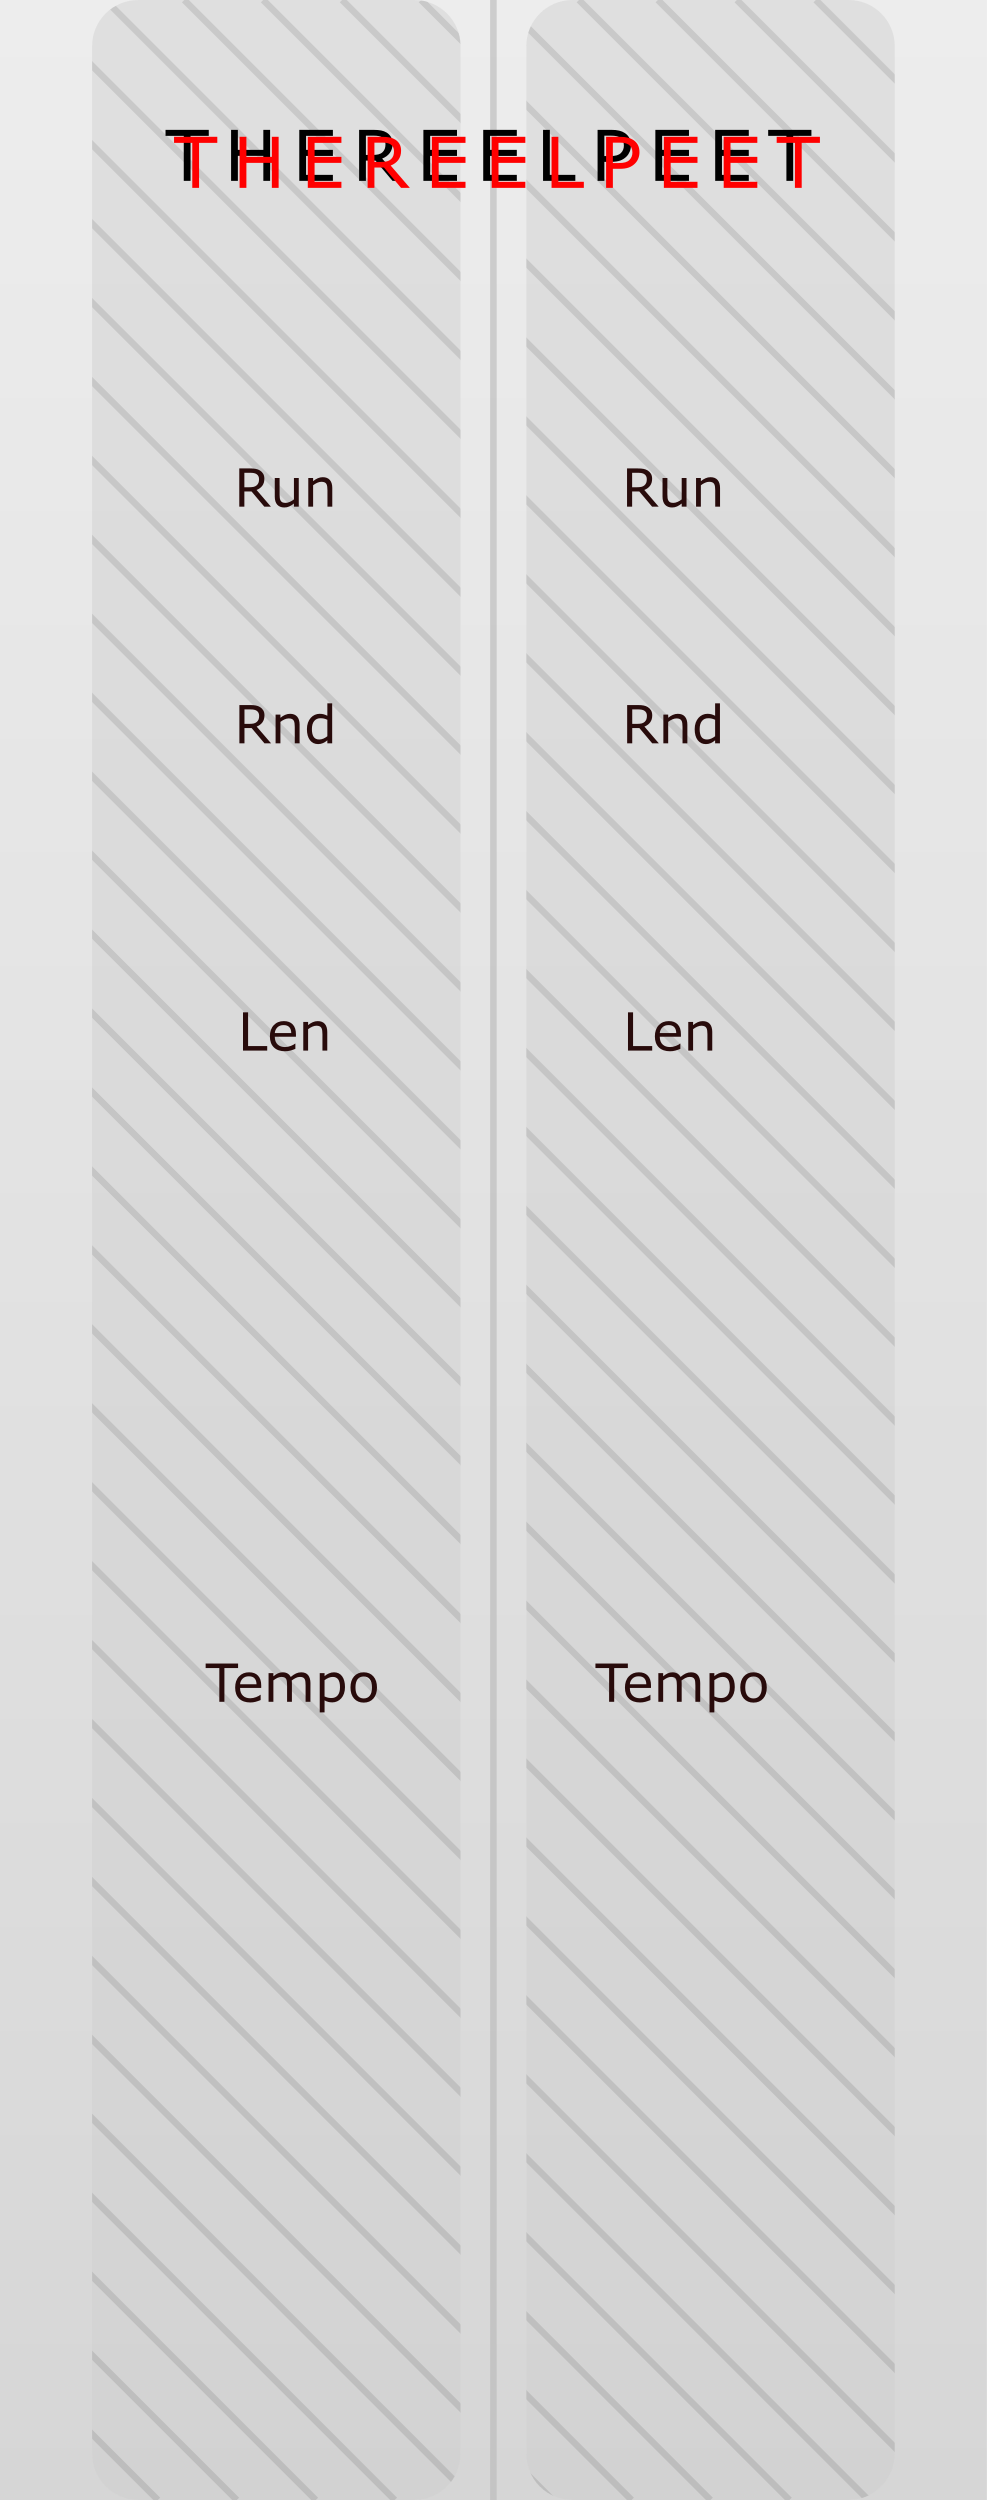
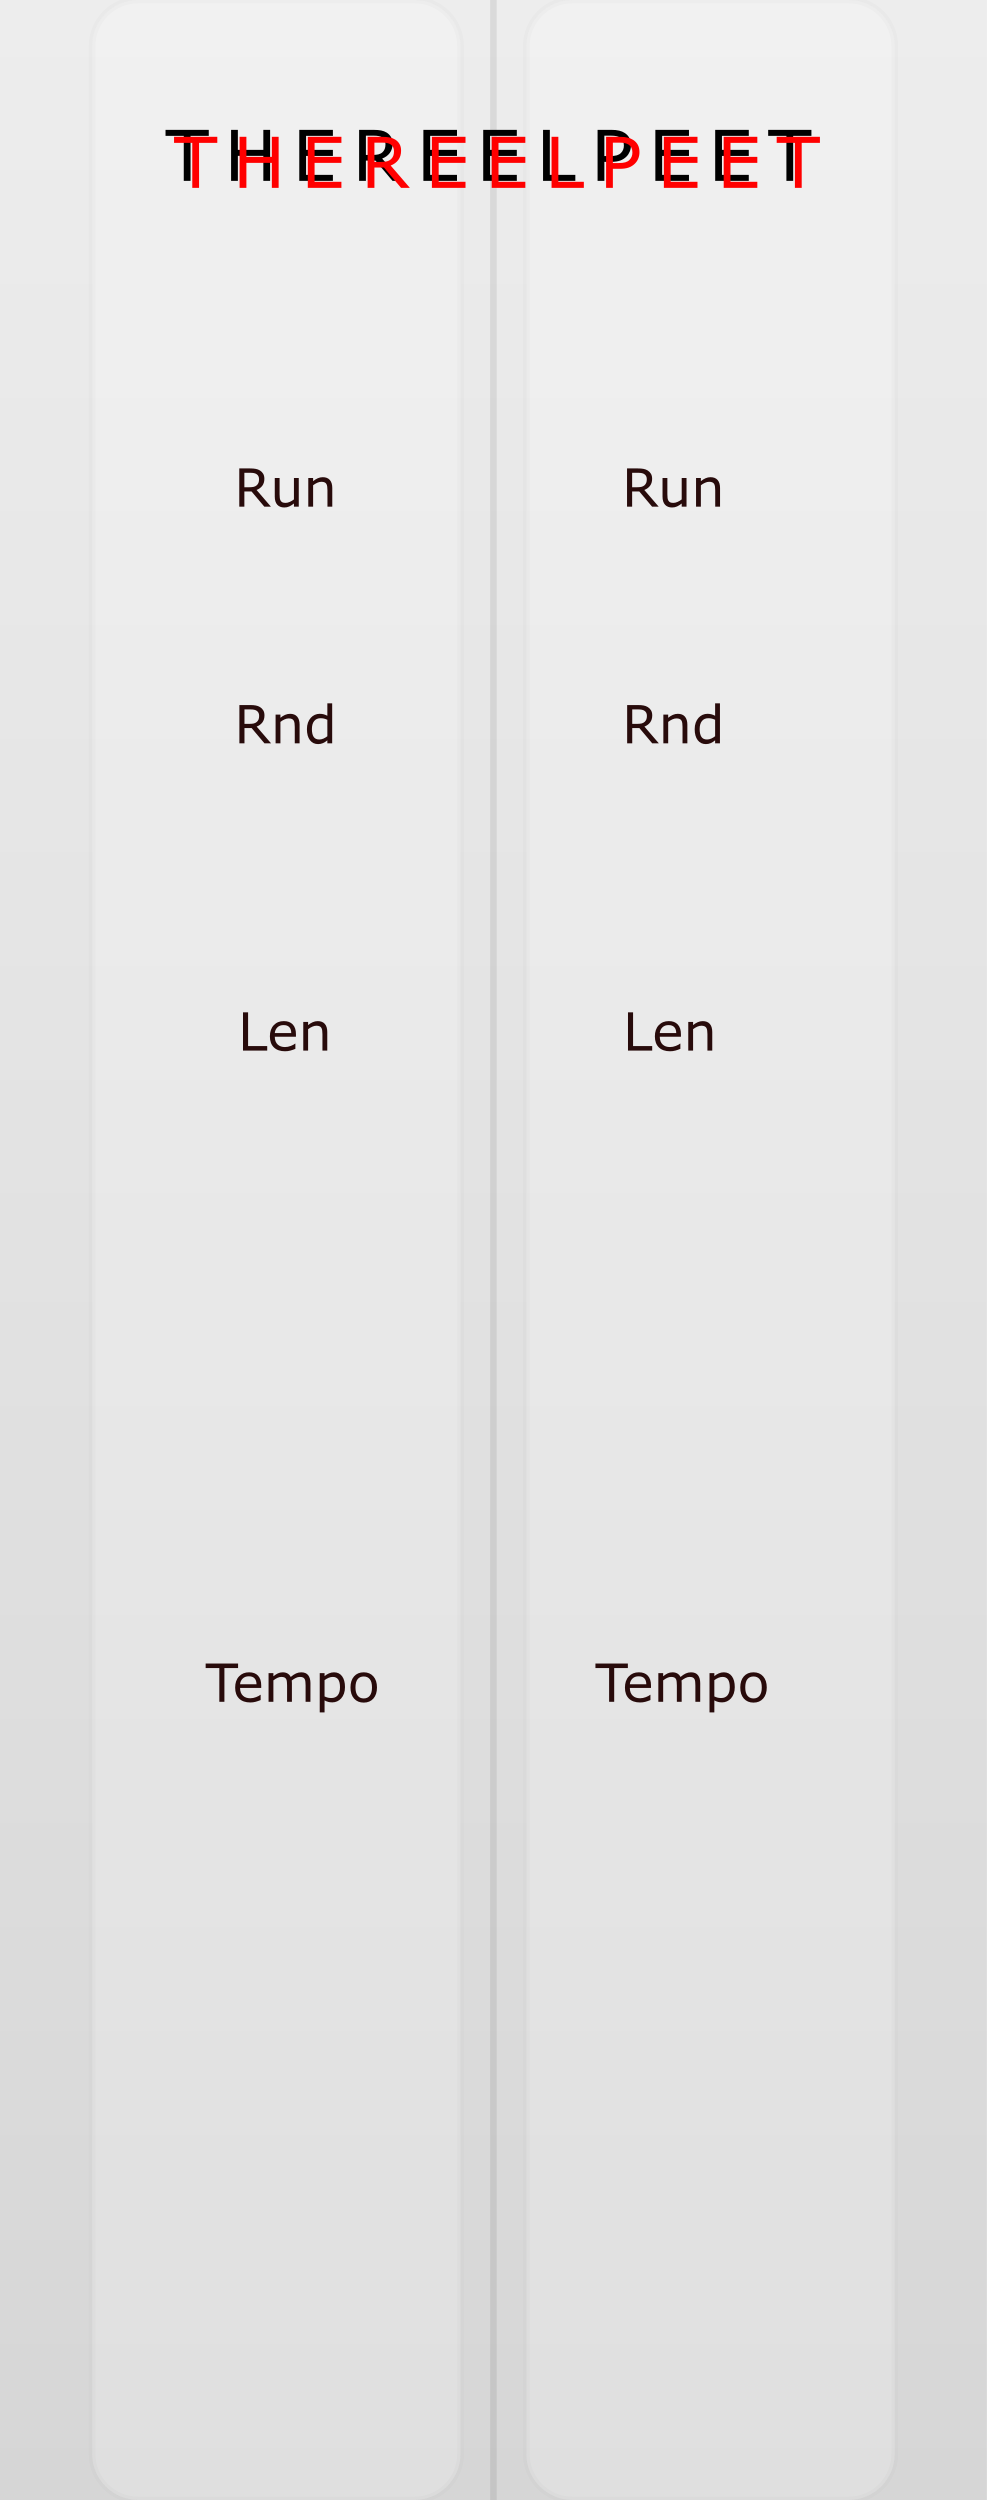
<svg xmlns="http://www.w3.org/2000/svg" width="150" height="380" viewBox="0 0 150 380" version="1.1" id="svg1">
  <defs id="defs1">
    <linearGradient id="bgGrad" x1="0" y1="0" x2="0" y2="380" gradientUnits="userSpaceOnUse">
      <stop offset="0%" stop-color="#ededed" id="stop1" />
      <stop offset="50%" stop-color="#e2e2e2" id="stop2" />
      <stop offset="100%" stop-color="#d6d6d6" id="stop3" />
    </linearGradient>
    <clipPath id="laneClip">
      <rect x="14" y="0" width="56" height="380" rx="7" ry="7" id="rect3" />
      <rect x="80" y="0" width="56" height="380" rx="7" ry="7" id="rect4" />
    </clipPath>
  </defs>
  <rect id="panel" x="0" y="0" width="150" height="380" fill="url(#bgGrad)" />
-   <rect x="14" y="0" width="56" height="380" rx="7" ry="7" fill="#cfcfcf" opacity="0.45" id="rect5" />
-   <rect x="80" y="0" width="56" height="380" rx="7" ry="7" fill="#cfcfcf" opacity="0.45" id="rect6" />
-   <rect x="74.5" y="0" width="1" height="380" fill="#b8b8b8" opacity="0.6" id="rect7" />
-   <g id="hatchOverlay" clip-path="url(#laneClip)" opacity="0.10">
-     <line x1="-380" y1="0" x2="0" y2="380" stroke="#000000" stroke-width="1" id="line7" />
-     <line x1="-368" y1="0" x2="12" y2="380" stroke="#000000" stroke-width="1" id="line8" />
-     <line x1="-356" y1="0" x2="24" y2="380" stroke="#000000" stroke-width="1" id="line9" />
-     <line x1="-344" y1="0" x2="36" y2="380" stroke="#000000" stroke-width="1" id="line10" />
-     <line x1="-332" y1="0" x2="48" y2="380" stroke="#000000" stroke-width="1" id="line11" />
-     <line x1="-320" y1="0" x2="60" y2="380" stroke="#000000" stroke-width="1" id="line12" />
-     <line x1="-308" y1="0" x2="72" y2="380" stroke="#000000" stroke-width="1" id="line13" />
-     <line x1="-296" y1="0" x2="84" y2="380" stroke="#000000" stroke-width="1" id="line14" />
-     <line x1="-284" y1="0" x2="96" y2="380" stroke="#000000" stroke-width="1" id="line15" />
-     <line x1="-272" y1="0" x2="108" y2="380" stroke="#000000" stroke-width="1" id="line16" />
-     <line x1="-260" y1="0" x2="120" y2="380" stroke="#000000" stroke-width="1" id="line17" />
-     <line x1="-248" y1="0" x2="132" y2="380" stroke="#000000" stroke-width="1" id="line18" />
-     <line x1="-236" y1="0" x2="144" y2="380" stroke="#000000" stroke-width="1" id="line19" />
-     <line x1="-224" y1="0" x2="156" y2="380" stroke="#000000" stroke-width="1" id="line20" />
-     <line x1="-212" y1="0" x2="168" y2="380" stroke="#000000" stroke-width="1" id="line21" />
-     <line x1="-200" y1="0" x2="180" y2="380" stroke="#000000" stroke-width="1" id="line22" />
-     <line x1="-188" y1="0" x2="192" y2="380" stroke="#000000" stroke-width="1" id="line23" />
-     <line x1="-176" y1="0" x2="204" y2="380" stroke="#000000" stroke-width="1" id="line24" />
-     <line x1="-164" y1="0" x2="216" y2="380" stroke="#000000" stroke-width="1" id="line25" />
-     <line x1="-152" y1="0" x2="228" y2="380" stroke="#000000" stroke-width="1" id="line26" />
-     <line x1="-140" y1="0" x2="240" y2="380" stroke="#000000" stroke-width="1" id="line27" />
-     <line x1="-128" y1="0" x2="252" y2="380" stroke="#000000" stroke-width="1" id="line28" />
-     <line x1="-116" y1="0" x2="264" y2="380" stroke="#000000" stroke-width="1" id="line29" />
-     <line x1="-104" y1="0" x2="276" y2="380" stroke="#000000" stroke-width="1" id="line30" />
-     <line x1="-92" y1="0" x2="288" y2="380" stroke="#000000" stroke-width="1" id="line31" />
-     <line x1="-80" y1="0" x2="300" y2="380" stroke="#000000" stroke-width="1" id="line32" />
-     <line x1="-68" y1="0" x2="312" y2="380" stroke="#000000" stroke-width="1" id="line33" />
-     <line x1="-56" y1="0" x2="324" y2="380" stroke="#000000" stroke-width="1" id="line34" />
-     <line x1="-44" y1="0" x2="336" y2="380" stroke="#000000" stroke-width="1" id="line35" />
-     <line x1="-32" y1="0" x2="348" y2="380" stroke="#000000" stroke-width="1" id="line36" />
-     <line x1="-20" y1="0" x2="360" y2="380" stroke="#000000" stroke-width="1" id="line37" />
-     <line x1="-8" y1="0" x2="372" y2="380" stroke="#000000" stroke-width="1" id="line38" />
-     <line x1="4" y1="0" x2="384" y2="380" stroke="#000000" stroke-width="1" id="line39" />
-     <line x1="16" y1="0" x2="396" y2="380" stroke="#000000" stroke-width="1" id="line40" />
-     <line x1="28" y1="0" x2="408" y2="380" stroke="#000000" stroke-width="1" id="line41" />
-     <line x1="40" y1="0" x2="420" y2="380" stroke="#000000" stroke-width="1" id="line42" />
-     <line x1="52" y1="0" x2="432" y2="380" stroke="#000000" stroke-width="1" id="line43" />
-     <line x1="64" y1="0" x2="444" y2="380" stroke="#000000" stroke-width="1" id="line44" />
-     <line x1="76" y1="0" x2="456" y2="380" stroke="#000000" stroke-width="1" id="line45" />
-     <line x1="88" y1="0" x2="468" y2="380" stroke="#000000" stroke-width="1" id="line46" />
-     <line x1="100" y1="0" x2="480" y2="380" stroke="#000000" stroke-width="1" id="line47" />
-     <line x1="112" y1="0" x2="492" y2="380" stroke="#000000" stroke-width="1" id="line48" />
-     <line x1="124" y1="0" x2="504" y2="380" stroke="#000000" stroke-width="1" id="line49" />
-     <line x1="136" y1="0" x2="516" y2="380" stroke="#000000" stroke-width="1" id="line50" />
-     <line x1="148" y1="0" x2="528" y2="380" stroke="#000000" stroke-width="1" id="line51" />
+   <g id="hatchOverlay" opacity="0.10">
+     
+     ...
  </g>
+   <rect x="14" y="0" width="56" height="380" rx="7" ry="7" fill="#ffffff" opacity="0.22" stroke="#000000" stroke-opacity="0.08" stroke-width="1" id="laneA" />
+   <rect x="80" y="0" width="56" height="380" rx="7" ry="7" fill="#ffffff" opacity="0.22" stroke="#000000" stroke-opacity="0.08" stroke-width="1" id="laneB" />
+   <rect x="74.5" y="0" width="1" height="380" fill="#000000" opacity="0.08" id="centerSeam" />
  <path d="M 95.435,253.547 H 93.357 v 5.129 h -0.773 v -5.129 h -2.078 v -0.688 h 4.93 z m 3.516,3.023 h -3.215 q 0,0.402 0.121,0.703 0.121,0.297 0.332,0.488 0.203,0.188 0.48,0.281 0.281,0.094 0.617,0.094 0.445,0 0.895,-0.176 0.453,-0.18 0.645,-0.352 h 0.039 v 0.801 q -0.371,0.156 -0.758,0.262 -0.387,0.105 -0.812,0.105 -1.086,0 -1.695,-0.586 -0.609,-0.59 -0.609,-1.672 0,-1.07 0.582,-1.699 0.586,-0.629 1.539,-0.629 0.883,0 1.359,0.516 0.48,0.516 0.48,1.465 z m -0.715,-0.562 q -0.004,-0.578 -0.293,-0.895 -0.285,-0.316 -0.871,-0.316 -0.59,0 -0.941,0.348 -0.348,0.348 -0.395,0.863 z m 8.195,2.668 h -0.734 v -2.484 q 0,-0.281 -0.027,-0.543 -0.023,-0.262 -0.105,-0.418 -0.09,-0.168 -0.258,-0.254 -0.168,-0.086 -0.484,-0.086 -0.309,0 -0.617,0.156 -0.309,0.152 -0.617,0.391 0.012,0.09 0.019,0.211 0.008,0.117 0.008,0.234 v 2.793 h -0.734 v -2.484 q 0,-0.289 -0.027,-0.547 -0.023,-0.262 -0.105,-0.418 -0.09,-0.168 -0.258,-0.25 -0.168,-0.086 -0.484,-0.086 -0.301,0 -0.605,0.148 -0.301,0.148 -0.602,0.379 v 3.258 h -0.734 v -4.363 h 0.734 v 0.484 q 0.344,-0.285 0.684,-0.445 0.344,-0.16 0.73,-0.16 0.445,0 0.754,0.188 0.312,0.188 0.465,0.52 0.445,-0.375 0.812,-0.539 0.367,-0.168 0.785,-0.168 0.719,0 1.059,0.438 0.344,0.434 0.344,1.215 z m 5.254,-2.234 q 0,0.531 -0.152,0.973 -0.152,0.438 -0.43,0.742 -0.258,0.289 -0.609,0.449 -0.348,0.156 -0.738,0.156 -0.34,0 -0.617,-0.074 -0.273,-0.074 -0.559,-0.23 v 1.828 h -0.734 v -5.973 h 0.734 v 0.457 q 0.293,-0.246 0.656,-0.41 0.367,-0.168 0.781,-0.168 0.789,0 1.227,0.598 0.441,0.594 0.441,1.652 z m -0.758,0.019 q 0,-0.789 -0.27,-1.18 -0.27,-0.391 -0.828,-0.391 -0.316,0 -0.637,0.137 -0.32,0.137 -0.613,0.359 v 2.473 q 0.312,0.141 0.535,0.191 0.227,0.051 0.512,0.051 0.613,0 0.957,-0.414 0.344,-0.414 0.344,-1.227 z m 5.621,0.035 q 0,1.066 -0.547,1.684 -0.547,0.617 -1.465,0.617 -0.926,0 -1.473,-0.617 -0.543,-0.617 -0.543,-1.684 0,-1.066 0.543,-1.684 0.547,-0.621 1.473,-0.621 0.918,0 1.465,0.621 0.547,0.617 0.547,1.684 z m -0.758,0 q 0,-0.848 -0.332,-1.258 -0.332,-0.414 -0.922,-0.414 -0.598,0 -0.93,0.414 -0.328,0.41 -0.328,1.258 0,0.82 0.332,1.246 0.332,0.422 0.926,0.422 0.586,0 0.918,-0.418 0.336,-0.422 0.336,-1.25 z" id="text17-4" style="font-size:8px;-inkscape-font-specification:'sans-serif, Normal';letter-spacing:0px;fill:#280b0b" aria-label="Tempo" />
  <text xml:space="preserve" style="text-align:start;writing-mode:lr-tb;direction:ltr;text-anchor:start;fill:#000000" x="89.211" y="45.627" id="text5">
    <tspan id="tspan5" x="89.211" y="45.627" />
  </text>
  <text xml:space="preserve" style="font-style:normal;font-variant:normal;font-weight:normal;font-stretch:normal;font-size:10.667px;font-family:sans-serif;-inkscape-font-specification:'sans-serif, Normal';font-variant-ligatures:normal;font-variant-caps:normal;font-variant-numeric:normal;font-variant-east-asian:normal;text-align:start;writing-mode:lr-tb;direction:ltr;text-anchor:start;fill:#000000" x="37.661" y="75.322" id="text2">
    <tspan id="tspan2" />
  </text>
  <text xml:space="preserve" style="font-style:normal;font-variant:normal;font-weight:normal;font-stretch:normal;font-size:10.667px;font-family:sans-serif;-inkscape-font-specification:'sans-serif, Normal';font-variant-ligatures:normal;font-variant-caps:normal;font-variant-numeric:normal;font-variant-east-asian:normal;text-align:start;writing-mode:lr-tb;direction:ltr;text-anchor:start;fill:#000000" x="41.427" y="71.179" id="text3">
    <tspan id="tspan3" x="41.427" y="71.179" />
  </text>
  <path d="m 31.734,20.654 h -2.771 v 6.839 h -1.031 v -6.839 h -2.771 v -0.917 h 6.573 z m 9.324,6.839 h -1.031 v -3.797 h -3.87 v 3.797 H 35.125 v -7.755 h 1.031 v 3.042 h 3.87 v -3.042 h 1.031 z m 9.543,0 H 45.491 v -7.755 h 5.109 v 0.917 h -4.078 v 2.125 h 4.078 v 0.917 h -4.078 v 2.88 h 4.078 z m 10.402,0 h -1.339 l -2.594,-3.083 h -1.453 v 3.083 h -1.031 v -7.755 h 2.172 q 0.703,0 1.172,0.094 0.469,0.089 0.844,0.323 0.422,0.266 0.656,0.672 0.24,0.401 0.24,1.021 0,0.839 -0.422,1.406 -0.422,0.563 -1.161,0.849 z m -2.411,-5.573 q 0,-0.333 -0.12,-0.589 -0.115,-0.26 -0.385,-0.438 -0.224,-0.151 -0.531,-0.208 -0.307,-0.062 -0.724,-0.062 h -1.214 v 2.927 h 1.042 q 0.49,0 0.854,-0.083 0.365,-0.089 0.62,-0.323 0.234,-0.219 0.344,-0.5 0.115,-0.286 0.115,-0.724 z m 10.871,5.573 h -5.109 v -7.755 h 5.109 v 0.917 h -4.078 v 2.125 h 4.078 v 0.917 h -4.078 v 2.88 h 4.078 z m 9.095,0 h -5.109 v -7.755 h 5.109 v 0.917 H 74.479 v 2.125 h 4.078 v 0.917 H 74.479 v 2.88 h 4.078 z m 8.892,0 h -4.906 v -7.755 h 1.031 v 6.839 h 3.875 z m 8.454,-5.411 q 0,0.516 -0.182,0.958 -0.177,0.438 -0.5,0.76 -0.401,0.401 -0.948,0.604 -0.547,0.198 -1.38,0.198 h -1.031 v 2.891 h -1.031 v -7.755 h 2.104 q 0.698,0 1.182,0.12 0.484,0.115 0.859,0.365 0.443,0.297 0.682,0.74 0.245,0.443 0.245,1.12 z m -1.073,0.026 q 0,-0.401 -0.141,-0.698 -0.141,-0.297 -0.427,-0.484 -0.25,-0.161 -0.573,-0.229 -0.318,-0.073 -0.807,-0.073 h -1.021 v 3.099 h 0.87 q 0.625,0 1.016,-0.109 0.391,-0.115 0.635,-0.359 0.245,-0.25 0.344,-0.526 0.104,-0.276 0.104,-0.62 z m 9.892,5.385 h -5.109 v -7.755 h 5.109 v 0.917 h -4.078 v 2.125 h 4.078 v 0.917 h -4.078 v 2.88 h 4.078 z m 9.095,0 h -5.109 v -7.755 h 5.109 v 0.917 H 109.738 v 2.125 h 4.078 v 0.917 H 109.738 v 2.88 h 4.078 z m 9.517,-6.839 h -2.771 v 6.839 h -1.031 v -6.839 h -2.771 v -0.917 h 6.573 z" id="text8" style="font-size:10.667px;-inkscape-font-specification:'sans-serif, Normal';letter-spacing:2.35px" aria-label="THEREELPEET" />
  <path d="m 33.028,21.714 h -2.771 v 6.839 h -1.031 v -6.839 h -2.771 v -0.917 h 6.573 z m 9.324,6.839 h -1.031 v -3.797 h -3.87 v 3.797 h -1.031 v -7.755 h 1.031 V 23.84 h 3.87 v -3.042 h 1.031 z m 9.543,0 h -5.109 v -7.755 h 5.109 v 0.917 H 47.816 V 23.84 h 4.078 v 0.917 h -4.078 v 2.88 h 4.078 z m 10.402,0 H 60.958 L 58.364,25.47 H 56.911 v 3.083 h -1.031 v -7.755 h 2.172 q 0.703,0 1.172,0.094 0.469,0.089 0.844,0.323 0.422,0.266 0.656,0.672 0.24,0.401 0.24,1.021 0,0.839 -0.422,1.406 -0.422,0.563 -1.161,0.849 z m -2.411,-5.573 q 0,-0.333 -0.12,-0.589 -0.115,-0.26 -0.385,-0.438 -0.224,-0.151 -0.531,-0.208 -0.307,-0.062 -0.724,-0.062 H 56.911 v 2.927 h 1.042 q 0.49,0 0.854,-0.083 0.365,-0.089 0.62,-0.323 0.234,-0.219 0.344,-0.5 0.115,-0.286 0.115,-0.724 z m 10.871,5.573 h -5.109 v -7.755 h 5.109 v 0.917 H 66.678 V 23.84 h 4.078 v 0.917 h -4.078 v 2.88 h 4.078 z m 9.095,0 H 74.741 v -7.755 h 5.109 v 0.917 H 75.773 V 23.84 h 4.078 v 0.917 h -4.078 v 2.88 h 4.078 z m 8.892,0 h -4.906 v -7.755 h 1.031 v 6.839 h 3.875 z m 8.454,-5.411 q 0,0.516 -0.182,0.958 -0.177,0.438 -0.5,0.76 -0.401,0.401 -0.948,0.604 -0.547,0.198 -1.38,0.198 h -1.031 v 2.891 h -1.031 v -7.755 h 2.104 q 0.698,0 1.182,0.12 0.484,0.115 0.859,0.365 0.443,0.297 0.682,0.74 0.245,0.443 0.245,1.12 z m -1.073,0.026 q 0,-0.401 -0.141,-0.698 -0.141,-0.297 -0.427,-0.484 -0.25,-0.161 -0.573,-0.229 -0.318,-0.073 -0.807,-0.073 h -1.021 v 3.099 h 0.87 q 0.625,0 1.016,-0.109 0.391,-0.115 0.635,-0.359 0.245,-0.25 0.344,-0.526 0.104,-0.276 0.104,-0.62 z m 9.892,5.385 h -5.109 v -7.755 h 5.109 v 0.917 h -4.078 v 2.125 h 4.078 v 0.917 h -4.078 v 2.88 h 4.078 z m 9.095,0 h -5.109 v -7.755 h 5.109 v 0.917 h -4.078 v 2.125 h 4.078 v 0.917 h -4.078 v 2.88 h 4.078 z m 9.517,-6.839 h -2.771 v 6.839 h -1.031 v -6.839 h -2.771 v -0.917 h 6.573 z" id="text8-1" style="font-size:10.667px;-inkscape-font-specification:'sans-serif, Normal';letter-spacing:2.35px;fill:#ff0000" aria-label="THEREELPEET" />
  <text xml:space="preserve" style="font-style:normal;font-variant:normal;font-weight:normal;font-stretch:normal;font-size:10.667px;font-family:sans-serif;-inkscape-font-specification:'sans-serif, Normal';font-variant-ligatures:normal;font-variant-caps:normal;font-variant-numeric:normal;font-variant-east-asian:normal;text-align:start;letter-spacing:0px;writing-mode:lr-tb;direction:ltr;text-anchor:start;fill:#280b0b" x="85.114" y="81.348" id="text9">
    <tspan id="tspan8" x="85.114" y="81.348" />
  </text>
  <path d="m 41.199,112.983 h -1.004 l -1.945,-2.312 h -1.09 v 2.312 h -0.773 v -5.816 h 1.629 q 0.527,0 0.879,0.07 0.352,0.066 0.633,0.242 0.316,0.199 0.492,0.504 0.18,0.301 0.18,0.766 0,0.629 -0.316,1.055 -0.316,0.422 -0.871,0.637 z m -1.809,-4.18 q 0,-0.25 -0.09,-0.441 -0.086,-0.195 -0.289,-0.328 -0.168,-0.113 -0.398,-0.156 -0.23,-0.047 -0.543,-0.047 H 37.16 v 2.195 h 0.781 q 0.367,0 0.641,-0.062 0.273,-0.066 0.465,-0.242 0.176,-0.164 0.258,-0.375 0.086,-0.215 0.086,-0.543 z m 6.148,4.18 h -0.734 v -2.484 q 0,-0.301 -0.035,-0.562 -0.035,-0.266 -0.129,-0.414 -0.098,-0.164 -0.281,-0.242 -0.184,-0.082 -0.477,-0.082 -0.301,0 -0.629,0.148 -0.328,0.148 -0.629,0.379 v 3.258 h -0.734 v -4.363 h 0.734 v 0.484 q 0.344,-0.285 0.711,-0.445 0.367,-0.16 0.754,-0.16 0.707,0 1.078,0.426 0.371,0.426 0.371,1.227 z m 4.953,0 h -0.734 v -0.457 q -0.316,0.273 -0.66,0.426 -0.344,0.152 -0.746,0.152 -0.781,0 -1.242,-0.602 -0.457,-0.602 -0.457,-1.668 0,-0.555 0.156,-0.988 0.16,-0.434 0.43,-0.738 0.266,-0.297 0.617,-0.453 0.355,-0.156 0.734,-0.156 0.344,0 0.609,0.074 0.266,0.07 0.559,0.223 v -1.891 h 0.734 z m -0.734,-1.074 v -2.504 q -0.297,-0.133 -0.531,-0.184 -0.234,-0.051 -0.512,-0.051 -0.617,0 -0.961,0.43 -0.344,0.43 -0.344,1.219 0,0.777 0.266,1.184 0.266,0.402 0.852,0.402 0.312,0 0.633,-0.137 0.32,-0.141 0.598,-0.359 z" id="text12" style="font-size:8px;-inkscape-font-specification:'sans-serif, Normal';letter-spacing:0px;fill:#280b0b" aria-label="Rnd" />
  <path d="m 100.139,112.983 h -1.004 l -1.945,-2.312 h -1.09 v 2.312 h -0.773 v -5.816 h 1.629 q 0.527,0 0.879,0.07 0.352,0.066 0.633,0.242 0.316,0.199 0.492,0.504 0.18,0.301 0.18,0.766 0,0.629 -0.316,1.055 -0.316,0.422 -0.871,0.637 z m -1.809,-4.18 q 0,-0.25 -0.09,-0.441 -0.086,-0.195 -0.289,-0.328 -0.168,-0.113 -0.398,-0.156 -0.23,-0.047 -0.543,-0.047 H 96.1 v 2.195 h 0.781 q 0.367,0 0.641,-0.062 0.273,-0.066 0.465,-0.242 0.176,-0.164 0.258,-0.375 0.086,-0.215 0.086,-0.543 z m 6.148,4.18 h -0.734 v -2.484 q 0,-0.301 -0.035,-0.562 -0.035,-0.266 -0.129,-0.414 -0.098,-0.164 -0.281,-0.242 -0.184,-0.082 -0.477,-0.082 -0.301,0 -0.629,0.148 -0.328,0.148 -0.629,0.379 v 3.258 h -0.734 v -4.363 h 0.734 v 0.484 q 0.344,-0.285 0.711,-0.445 0.367,-0.16 0.754,-0.16 0.707,0 1.078,0.426 0.371,0.426 0.371,1.227 z m 4.953,0 h -0.734 v -0.457 q -0.316,0.273 -0.66,0.426 -0.344,0.152 -0.746,0.152 -0.781,0 -1.242,-0.602 -0.457,-0.602 -0.457,-1.668 0,-0.555 0.156,-0.988 0.16,-0.434 0.43,-0.738 0.266,-0.297 0.617,-0.453 0.355,-0.156 0.734,-0.156 0.344,0 0.609,0.074 0.266,0.07 0.559,0.223 v -1.891 h 0.734 z m -0.734,-1.074 v -2.504 q -0.297,-0.133 -0.531,-0.184 -0.234,-0.051 -0.512,-0.051 -0.617,0 -0.961,0.43 -0.344,0.43 -0.344,1.219 0,0.777 0.266,1.184 0.266,0.402 0.852,0.402 0.312,0 0.633,-0.137 0.32,-0.141 0.598,-0.359 z" id="text13" style="font-size:8px;-inkscape-font-specification:'sans-serif, Normal';letter-spacing:0px;fill:#280b0b" aria-label="Rnd" />
  <path d="m 41.183,77.017 h -1.004 l -1.945,-2.312 h -1.09 v 2.312 h -0.773 v -5.816 h 1.629 q 0.527,0 0.879,0.07 0.352,0.066 0.633,0.242 0.316,0.199 0.492,0.504 0.18,0.301 0.18,0.766 0,0.629 -0.316,1.055 -0.316,0.422 -0.871,0.637 z m -1.809,-4.18 q 0,-0.25 -0.09,-0.441 -0.086,-0.195 -0.289,-0.328 -0.168,-0.113 -0.398,-0.156 -0.23,-0.047 -0.543,-0.047 h -0.91 v 2.195 h 0.781 q 0.367,0 0.641,-0.062 0.273,-0.066 0.465,-0.242 0.176,-0.164 0.258,-0.375 0.086,-0.215 0.086,-0.543 z m 6.039,4.18 h -0.734 v -0.484 q -0.371,0.293 -0.711,0.449 -0.34,0.156 -0.75,0.156 -0.688,0 -1.07,-0.418 Q 41.765,76.298 41.765,75.486 v -2.832 h 0.734 v 2.484 q 0,0.332 0.031,0.57 0.031,0.234 0.133,0.402 0.105,0.172 0.273,0.25 0.168,0.078 0.488,0.078 0.285,0 0.621,-0.148 0.34,-0.148 0.633,-0.379 v -3.258 h 0.734 z m 5.094,0 h -0.734 v -2.484 q 0,-0.301 -0.035,-0.562 -0.035,-0.266 -0.129,-0.414 -0.098,-0.164 -0.281,-0.242 -0.184,-0.082 -0.477,-0.082 -0.301,0 -0.629,0.148 -0.328,0.148 -0.629,0.379 v 3.258 H 46.859 V 72.654 h 0.734 v 0.484 q 0.344,-0.285 0.711,-0.445 0.367,-0.16 0.754,-0.16 0.707,0 1.078,0.426 0.371,0.426 0.371,1.227 z" id="text14" style="font-size:8px;-inkscape-font-specification:'sans-serif, Normal';letter-spacing:0px;fill:#280b0b" aria-label="Run" />
  <path d="m 100.123,77.017 h -1.004 l -1.945,-2.312 h -1.09 v 2.312 H 95.31 v -5.816 h 1.629 q 0.527,0 0.879,0.07 0.352,0.066 0.633,0.242 0.316,0.199 0.492,0.504 0.18,0.301 0.18,0.766 0,0.629 -0.316,1.055 -0.316,0.422 -0.871,0.637 z m -1.809,-4.18 q 0,-0.25 -0.09,-0.441 -0.086,-0.195 -0.289,-0.328 -0.168,-0.113 -0.398,-0.156 -0.23,-0.047 -0.543,-0.047 h -0.91 v 2.195 h 0.781 q 0.367,0 0.641,-0.062 0.273,-0.066 0.465,-0.242 0.176,-0.164 0.258,-0.375 0.086,-0.215 0.086,-0.543 z m 6.039,4.18 h -0.734 v -0.484 q -0.371,0.293 -0.711,0.449 -0.34,0.156 -0.75,0.156 -0.688,0 -1.07,-0.418 -0.383,-0.422 -0.383,-1.234 v -2.832 h 0.734 v 2.484 q 0,0.332 0.031,0.57 0.031,0.234 0.133,0.402 0.105,0.172 0.273,0.25 0.168,0.078 0.488,0.078 0.285,0 0.621,-0.148 0.34,-0.148 0.633,-0.379 v -3.258 h 0.734 z m 5.094,0 h -0.734 v -2.484 q 0,-0.301 -0.035,-0.562 -0.035,-0.266 -0.129,-0.414 -0.098,-0.164 -0.281,-0.242 -0.184,-0.082 -0.477,-0.082 -0.301,0 -0.629,0.148 -0.328,0.148 -0.629,0.379 v 3.258 h -0.734 V 72.654 h 0.734 v 0.484 q 0.344,-0.285 0.711,-0.445 0.367,-0.16 0.754,-0.16 0.707,0 1.078,0.426 0.371,0.426 0.371,1.227 z" id="text15" style="font-size:8px;-inkscape-font-specification:'sans-serif, Normal';letter-spacing:0px;fill:#280b0b" aria-label="Run" />
  <path d="M 40.616,159.692 H 36.936 v -5.816 h 0.773 v 5.129 h 2.906 z m 4.367,-2.105 h -3.215 q 0,0.402 0.121,0.703 0.121,0.297 0.332,0.488 0.203,0.188 0.48,0.281 0.281,0.094 0.617,0.094 0.445,0 0.895,-0.176 0.453,-0.18 0.645,-0.352 h 0.039 v 0.801 q -0.371,0.156 -0.758,0.262 -0.387,0.105 -0.812,0.105 -1.086,0 -1.695,-0.586 -0.609,-0.59 -0.609,-1.672 0,-1.07 0.582,-1.699 0.586,-0.629 1.539,-0.629 0.883,0 1.359,0.516 0.48,0.516 0.48,1.465 z m -0.715,-0.562 q -0.004,-0.578 -0.293,-0.895 -0.285,-0.316 -0.871,-0.316 -0.59,0 -0.941,0.348 -0.348,0.348 -0.395,0.863 z m 5.477,2.668 h -0.734 v -2.484 q 0,-0.301 -0.035,-0.562 -0.035,-0.266 -0.129,-0.414 -0.098,-0.164 -0.281,-0.242 -0.184,-0.082 -0.477,-0.082 -0.301,0 -0.629,0.148 -0.328,0.148 -0.629,0.379 v 3.258 h -0.734 v -4.363 h 0.734 v 0.484 q 0.344,-0.285 0.711,-0.445 0.367,-0.16 0.754,-0.16 0.707,0 1.078,0.426 0.371,0.426 0.371,1.227 z" id="text16" style="font-size:8px;-inkscape-font-specification:'sans-serif, Normal';letter-spacing:0px;fill:#280b0b" aria-label="Len" />
  <path d="m 99.134,159.692 h -3.68 v -5.816 h 0.773 v 5.129 h 2.906 z m 4.367,-2.105 h -3.215 q 0,0.402 0.121,0.703 0.121,0.297 0.332,0.488 0.203,0.188 0.48,0.281 0.281,0.094 0.617,0.094 0.445,0 0.895,-0.176 0.453,-0.18 0.645,-0.352 h 0.039 v 0.801 q -0.371,0.156 -0.758,0.262 -0.387,0.105 -0.812,0.105 -1.086,0 -1.695,-0.586 -0.609,-0.59 -0.609,-1.672 0,-1.07 0.582,-1.699 0.586,-0.629 1.539,-0.629 0.883,0 1.359,0.516 0.48,0.516 0.48,1.465 z m -0.715,-0.562 q -0.004,-0.578 -0.293,-0.895 -0.285,-0.316 -0.871,-0.316 -0.59,0 -0.941,0.348 -0.348,0.348 -0.395,0.863 z m 5.477,2.668 h -0.734 v -2.484 q 0,-0.301 -0.035,-0.562 -0.035,-0.266 -0.129,-0.414 -0.098,-0.164 -0.281,-0.242 -0.184,-0.082 -0.477,-0.082 -0.301,0 -0.629,0.148 -0.328,0.148 -0.629,0.379 v 3.258 h -0.734 v -4.363 h 0.734 v 0.484 q 0.344,-0.285 0.711,-0.445 0.367,-0.16 0.754,-0.16 0.707,0 1.078,0.426 0.371,0.426 0.371,1.227 z" id="text16-3" style="font-size:8px;-inkscape-font-specification:'sans-serif, Normal';letter-spacing:0px;fill:#280b0b" aria-label="Len" />
  <path d="m 36.188,253.547 h -2.078 v 5.129 h -0.773 v -5.129 h -2.078 v -0.688 h 4.93 z m 3.516,3.023 H 36.489 q 0,0.402 0.121,0.703 0.121,0.297 0.332,0.488 0.203,0.188 0.48,0.281 0.281,0.094 0.617,0.094 0.445,0 0.895,-0.176 0.453,-0.18 0.645,-0.352 h 0.039 v 0.801 q -0.371,0.156 -0.758,0.262 -0.387,0.105 -0.812,0.105 -1.086,0 -1.695,-0.586 -0.609,-0.59 -0.609,-1.672 0,-1.07 0.582,-1.699 0.586,-0.629 1.539,-0.629 0.883,0 1.359,0.516 0.48,0.516 0.48,1.465 z m -0.715,-0.562 q -0.004,-0.578 -0.293,-0.895 -0.285,-0.316 -0.871,-0.316 -0.59,0 -0.941,0.348 -0.348,0.348 -0.395,0.863 z m 8.195,2.668 h -0.734 v -2.484 q 0,-0.281 -0.027,-0.543 -0.023,-0.262 -0.105,-0.418 -0.09,-0.168 -0.258,-0.254 -0.168,-0.086 -0.484,-0.086 -0.309,0 -0.617,0.156 -0.309,0.152 -0.617,0.391 0.012,0.09 0.02,0.211 0.008,0.117 0.008,0.234 v 2.793 h -0.734 v -2.484 q 0,-0.289 -0.027,-0.547 -0.023,-0.262 -0.105,-0.418 -0.09,-0.168 -0.258,-0.25 -0.168,-0.086 -0.484,-0.086 -0.301,0 -0.605,0.148 -0.301,0.148 -0.602,0.379 v 3.258 h -0.734 v -4.363 h 0.734 v 0.484 q 0.344,-0.285 0.684,-0.445 0.344,-0.16 0.73,-0.16 0.445,0 0.754,0.188 0.312,0.188 0.465,0.52 0.445,-0.375 0.812,-0.539 0.367,-0.168 0.785,-0.168 0.719,0 1.059,0.438 0.344,0.434 0.344,1.215 z m 5.254,-2.234 q 0,0.531 -0.152,0.973 -0.152,0.438 -0.43,0.742 -0.258,0.289 -0.609,0.449 -0.348,0.156 -0.738,0.156 -0.34,0 -0.617,-0.074 -0.273,-0.074 -0.559,-0.23 v 1.828 h -0.734 v -5.973 h 0.734 v 0.457 q 0.293,-0.246 0.656,-0.41 0.367,-0.168 0.781,-0.168 0.789,0 1.227,0.598 0.441,0.594 0.441,1.652 z m -0.758,0.019 q 0,-0.789 -0.27,-1.18 -0.27,-0.391 -0.828,-0.391 -0.316,0 -0.637,0.137 -0.32,0.137 -0.613,0.359 v 2.473 q 0.312,0.141 0.535,0.191 0.227,0.051 0.512,0.051 0.613,0 0.957,-0.414 0.344,-0.414 0.344,-1.227 z m 5.621,0.035 q 0,1.066 -0.547,1.684 -0.547,0.617 -1.465,0.617 -0.926,0 -1.473,-0.617 -0.543,-0.617 -0.543,-1.684 0,-1.066 0.543,-1.684 0.547,-0.621 1.473,-0.621 0.918,0 1.465,0.621 0.547,0.617 0.547,1.684 z m -0.758,0 q 0,-0.848 -0.332,-1.258 -0.332,-0.414 -0.922,-0.414 -0.598,0 -0.93,0.414 -0.328,0.41 -0.328,1.258 0,0.82 0.332,1.246 0.332,0.422 0.926,0.422 0.586,0 0.918,-0.418 0.336,-0.422 0.336,-1.25 z" id="text17" style="font-size:8px;-inkscape-font-specification:'sans-serif, Normal';letter-spacing:0px;fill:#280b0b" aria-label="Tempo" />
</svg>
